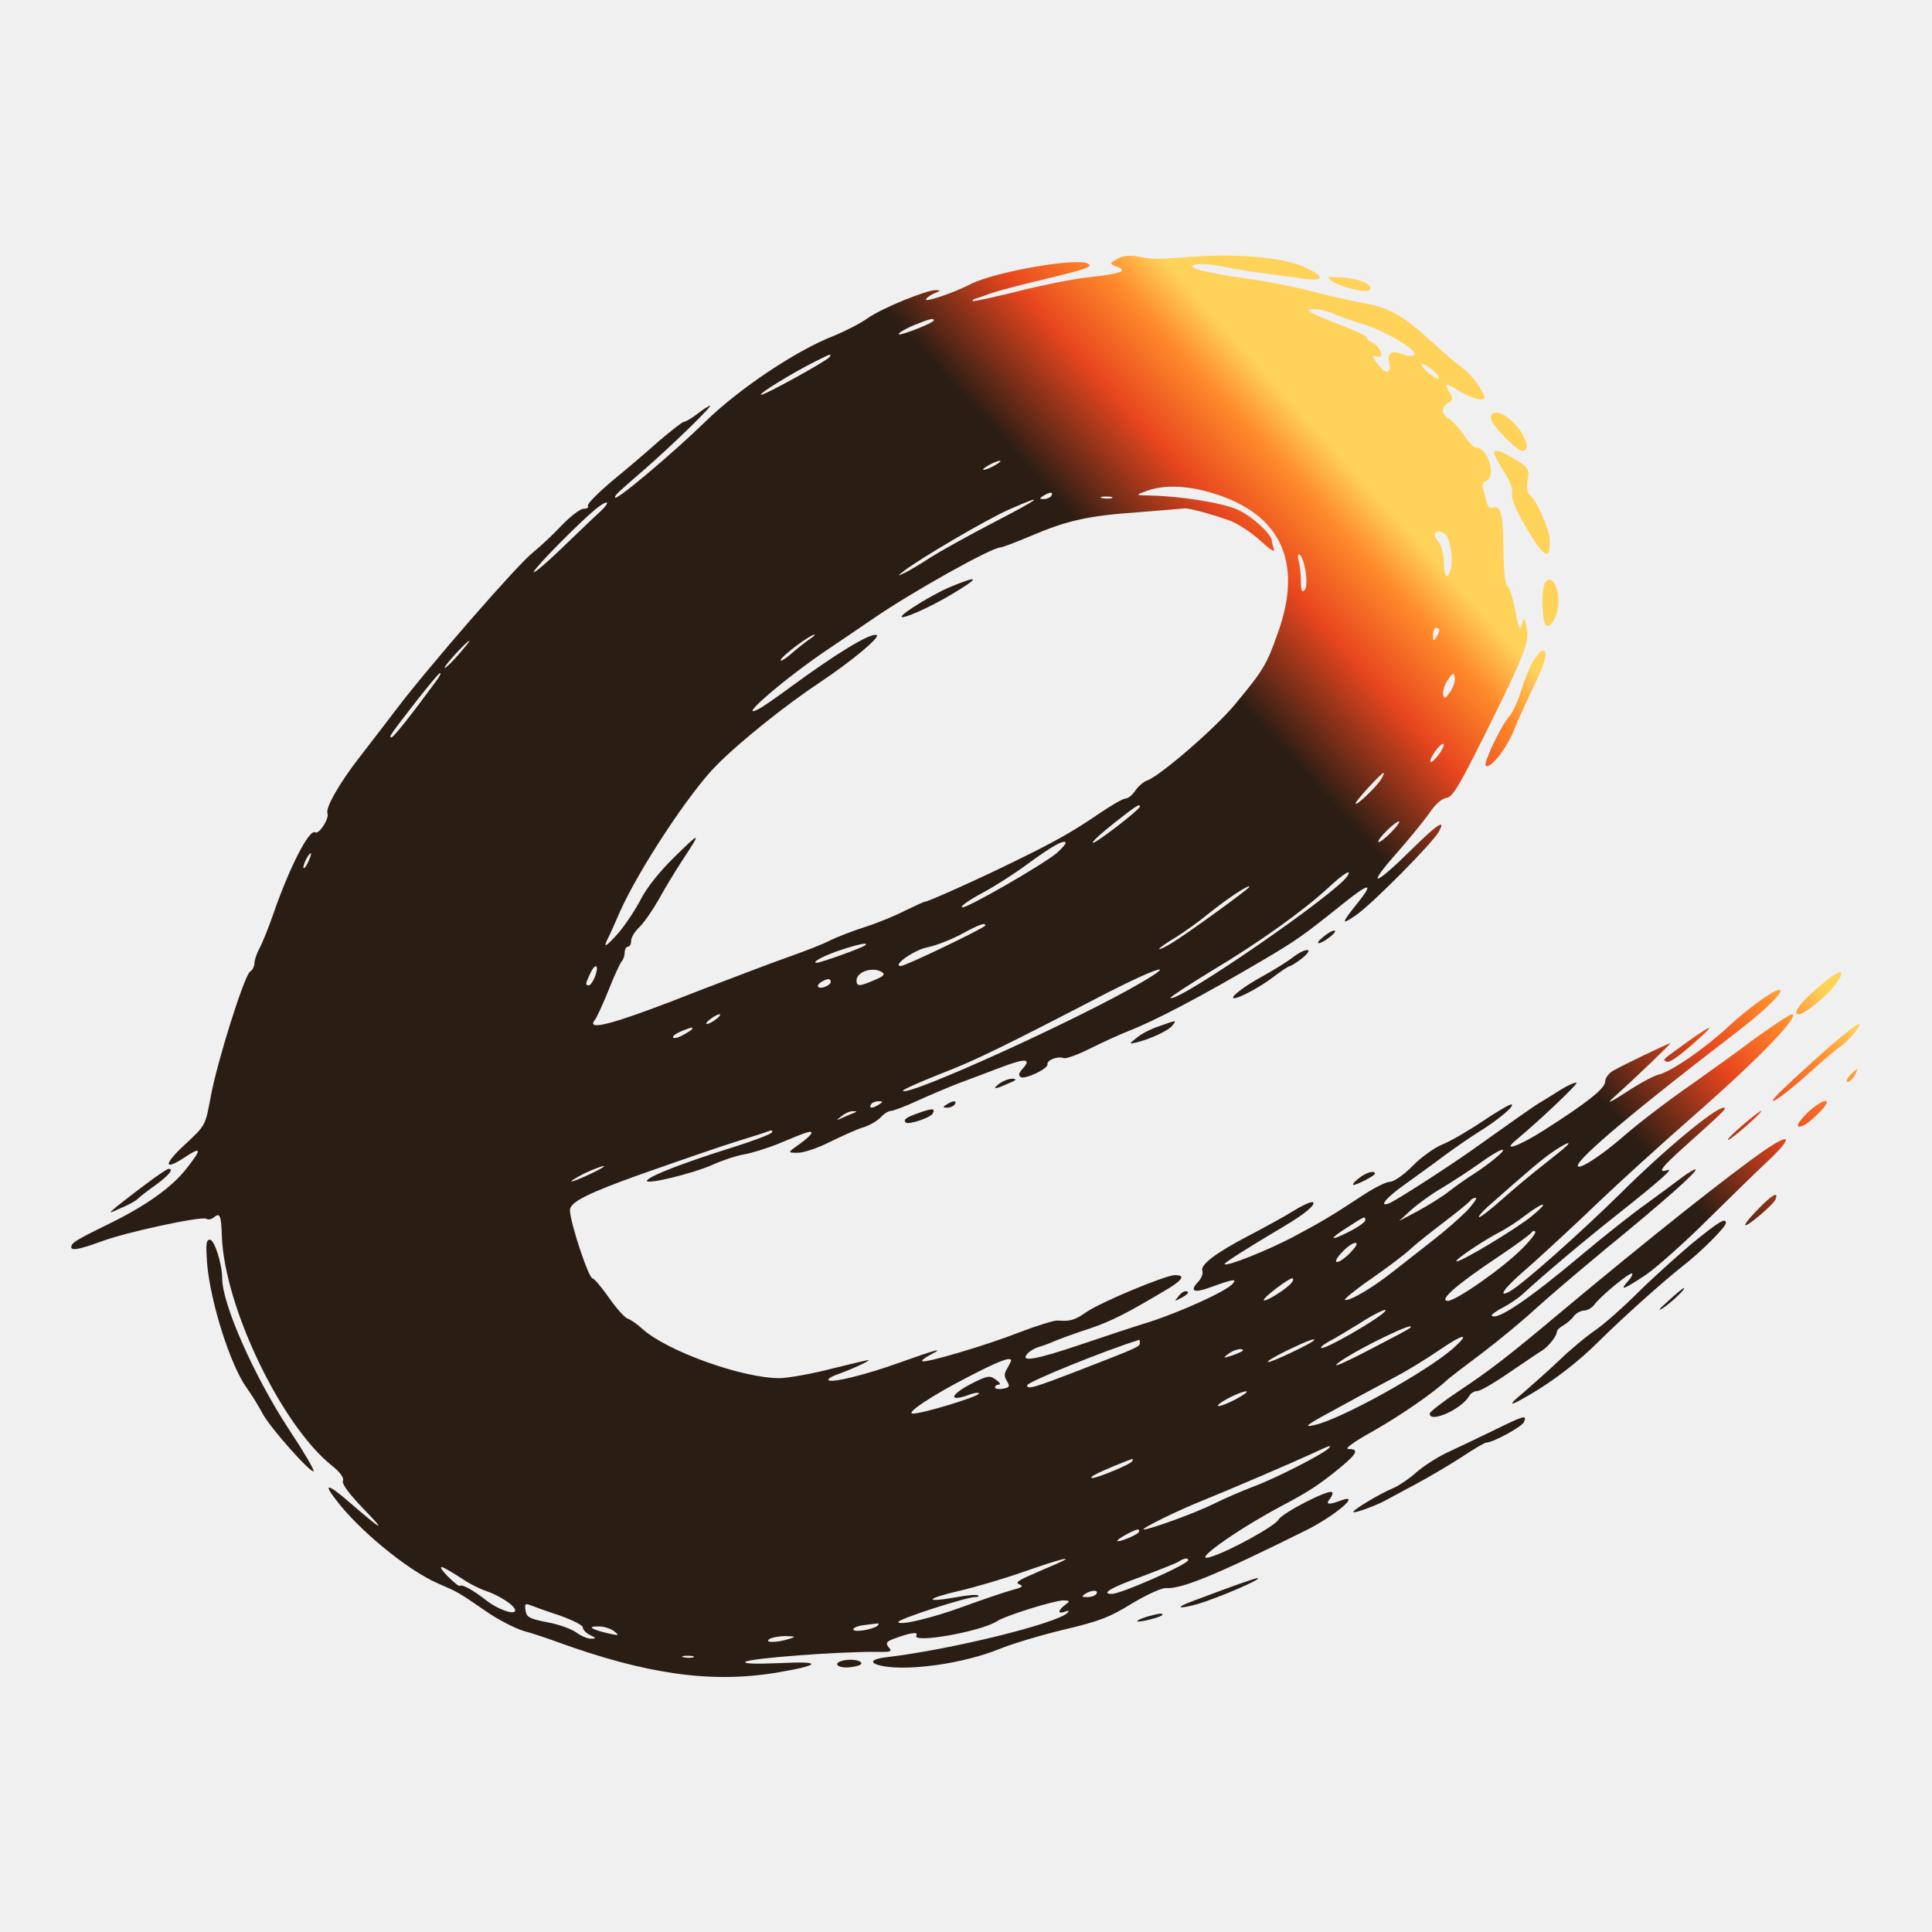
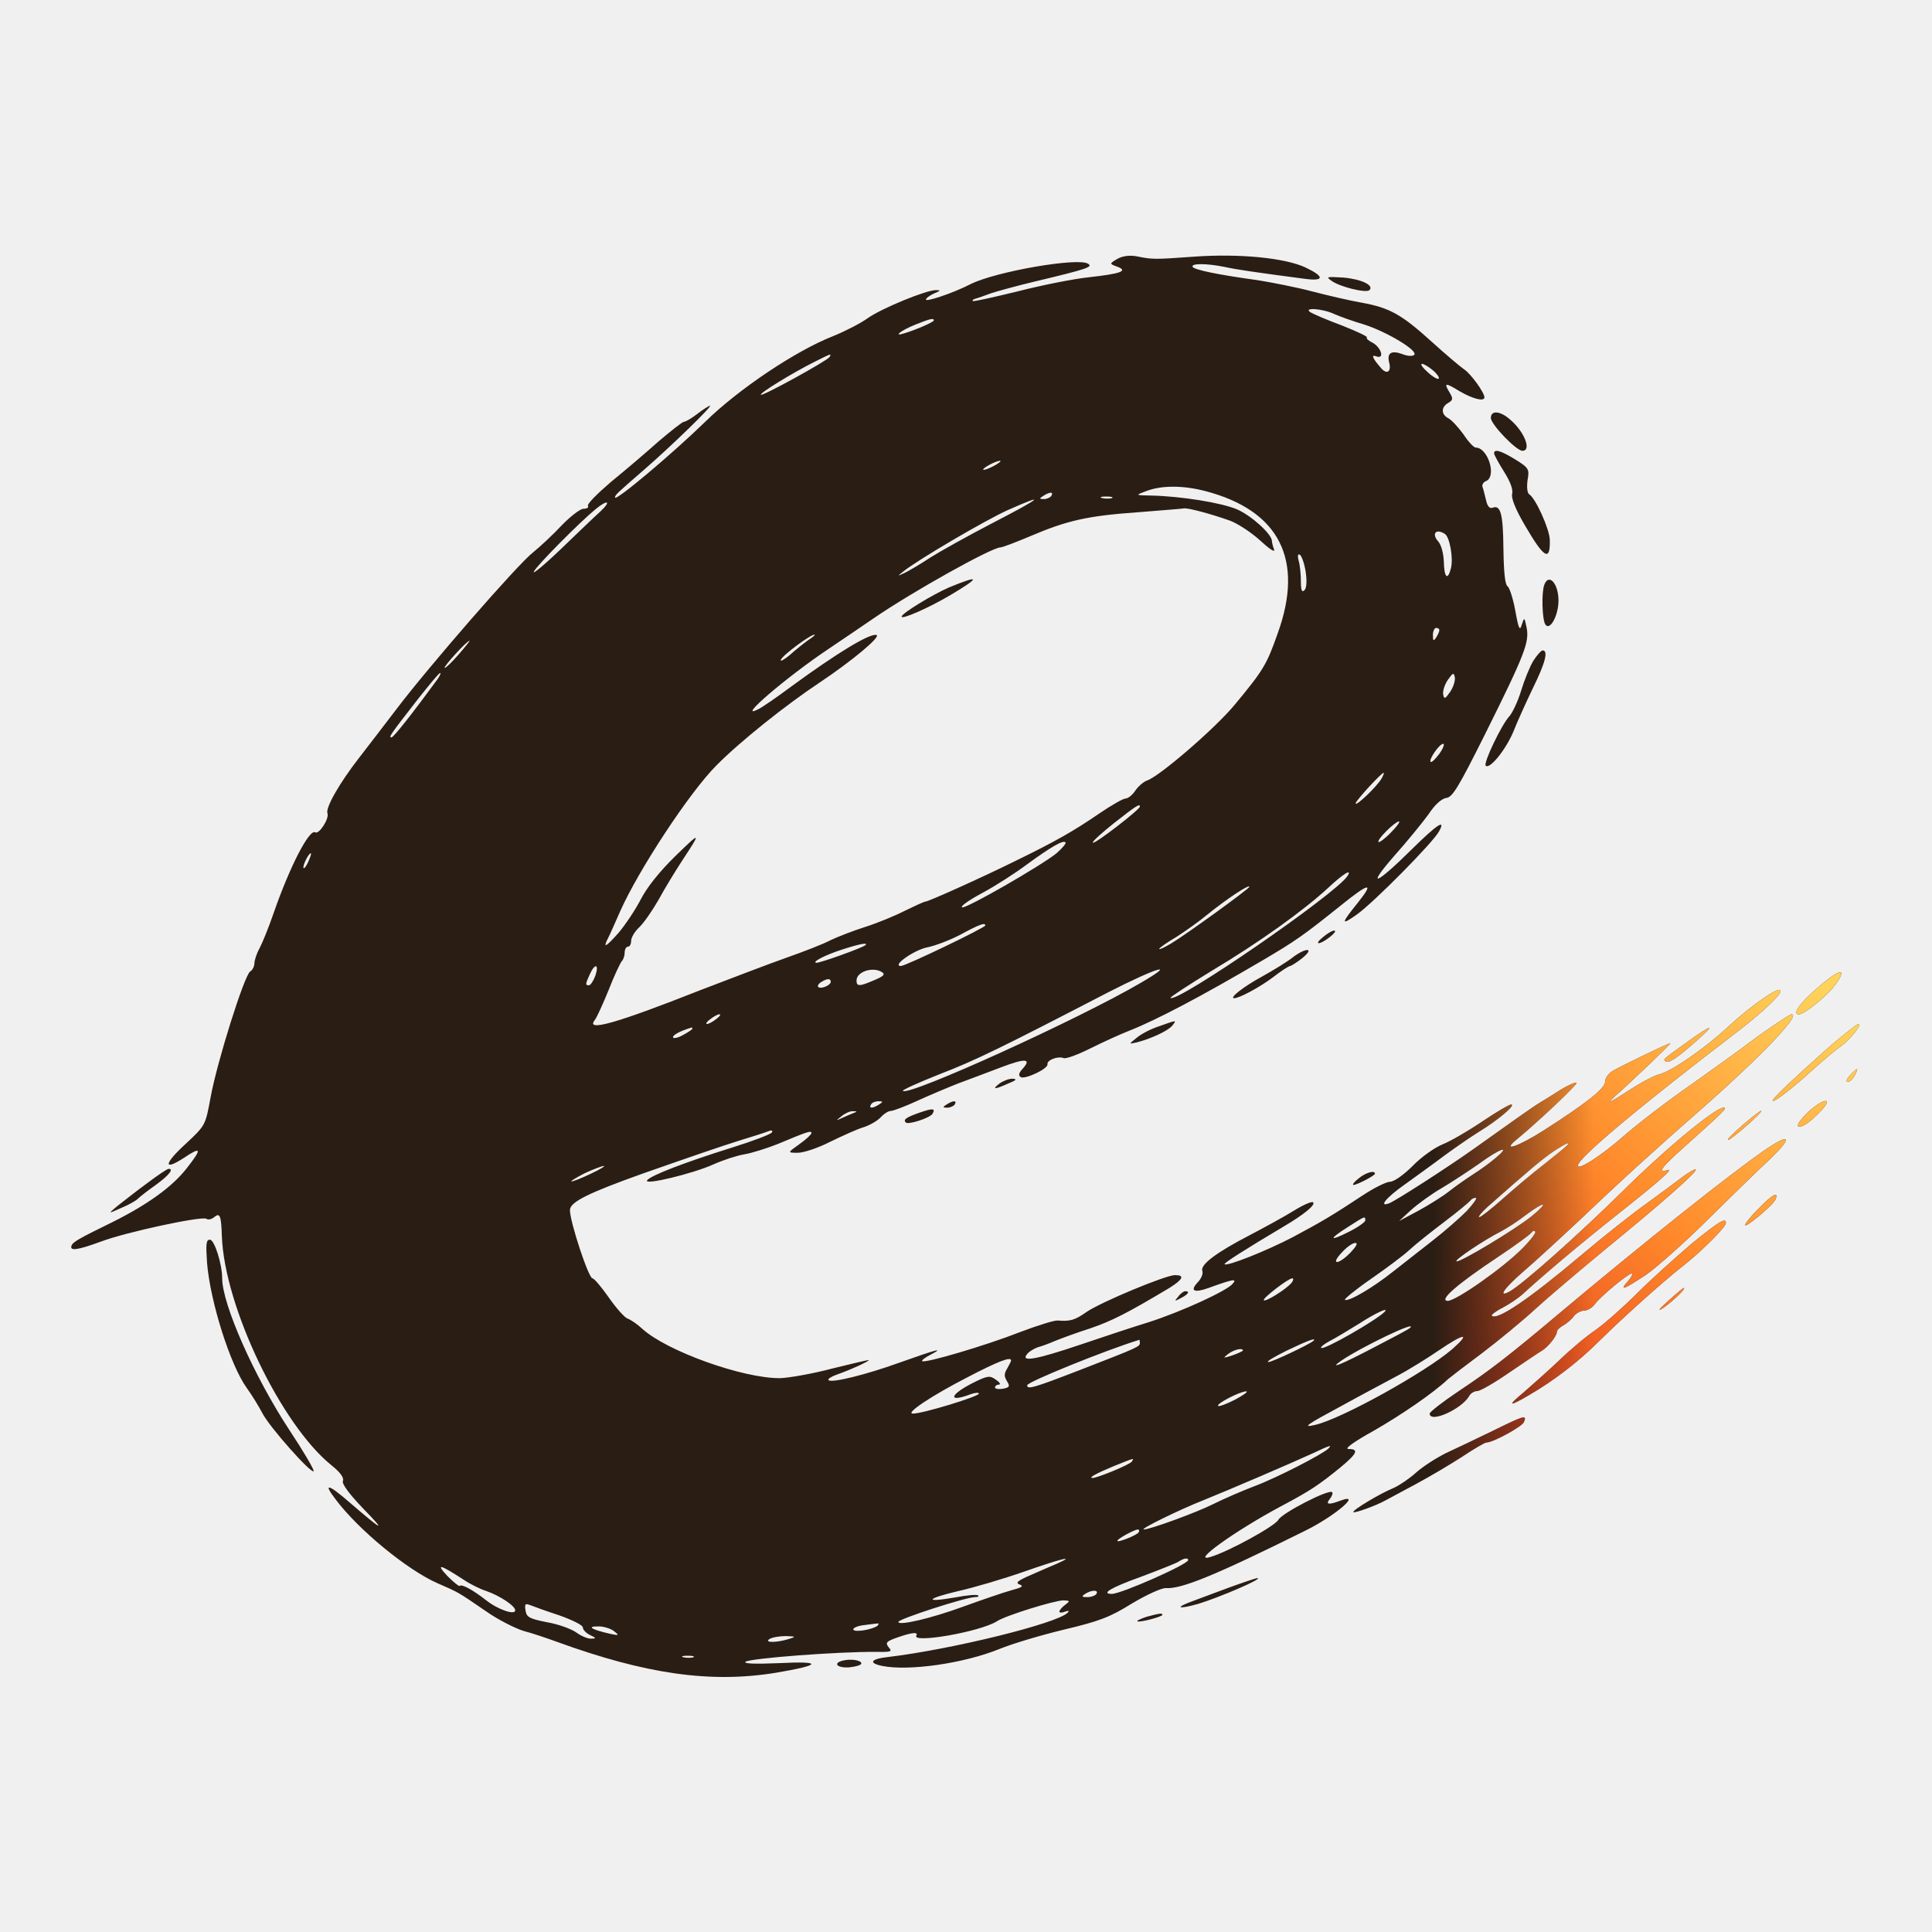
- <svg xmlns="http://www.w3.org/2000/svg" width="600" height="600" viewBox="0 0 600 600">
+ <svg xmlns="http://www.w3.org/2000/svg" style="overflow:visible" width="600" height="600" viewBox="0 0 600 600">
  <defs>
-     <linearGradient id="l4g" gradientUnits="userSpaceOnUse" x1="430" y1="450" x2="576" y2="318">
-       <stop offset="0" stop-color="#2a1d14" />
-       <stop offset="0.62" stop-color="#2a1d14" />
-       <stop offset="0.8" stop-color="#e8461e" />
-       <stop offset="0.92" stop-color="#ff8a2b" />
+     <linearGradient id="l4g" gradientUnits="userSpaceOnUse" x1="470" y1="430" x2="576" y2="318">
+       <stop offset="0" stop-color="#e8461e" />
+       <stop offset="0.45" stop-color="#ff8a2b" />
      <stop offset="1" stop-color="#ffd25a" />
    </linearGradient>
    <mask id="l4m">
      <g fill="#fff">
        <path transform="translate(0,600) scale(0.1,-0.1)" d="M3470 5196 c-25 -15 -25 -15 -1 -24 36 -13 13 -22 -87 -33 -48 -5 -148 -25 -222 -44 -74 -18 -136 -32 -139 -30 -2 3 2 6 10 8 8 2 30 10 49 17 19 6 80 23 135 36 163 39 180 45 164 55 -31 20 -285 -24 -364 -63 -56 -29 -147 -59 -139 -47 3 6 16 14 28 19 17 7 18 9 3 9 -29 1 -170 -57 -212 -87 -22 -16 -71 -41 -108 -56 -115 -45 -293 -164 -397 -266 -104 -101 -280 -249 -280 -235 0 8 6 13 90 86 82 71 214 199 205 199 -3 0 -21 -11 -39 -25 -18 -14 -37 -25 -42 -25 -5 0 -40 -28 -79 -61 -38 -34 -105 -91 -148 -126 -42 -36 -75 -69 -71 -74 3 -5 -3 -9 -14 -9 -10 0 -41 -24 -68 -52 -27 -29 -67 -66 -88 -83 -48 -37 -326 -357 -423 -485 -40 -52 -93 -122 -119 -155 -59 -76 -104 -154 -97 -171 6 -16 -26 -66 -38 -59 -18 12 -79 -106 -129 -250 -15 -44 -35 -93 -44 -110 -9 -16 -16 -38 -16 -47 0 -9 -6 -21 -13 -25 -18 -11 -103 -281 -123 -391 -16 -87 -16 -87 -77 -144 -68 -62 -71 -86 -6 -44 55 37 57 29 9 -32 -45 -58 -122 -113 -230 -167 -106 -52 -124 -62 -128 -74 -6 -17 20 -13 91 13 76 29 313 80 328 71 5 -4 16 -2 24 5 18 15 22 5 24 -59 8 -219 184 -586 341 -712 26 -21 39 -38 35 -48 -4 -9 19 -40 62 -85 75 -77 63 -72 -40 17 -68 59 -85 63 -45 11 70 -94 223 -220 317 -261 66 -29 60 -25 149 -86 38 -27 92 -54 118 -62 27 -7 74 -23 104 -34 275 -100 476 -129 679 -96 143 24 148 37 11 30 -72 -3 -111 -2 -105 4 12 11 288 32 409 31 43 -1 48 1 36 14 -10 13 -8 17 14 26 51 19 79 24 72 11 -17 -26 198 11 250 44 27 18 180 65 207 65 20 -1 21 -2 5 -14 -10 -7 -18 -17 -18 -21 0 -4 8 -4 18 0 11 4 14 3 7 -4 -34 -33 -357 -113 -557 -137 -55 -6 -62 -19 -17 -28 83 -16 252 8 363 53 39 16 129 43 200 60 109 26 142 38 211 81 47 28 93 49 106 48 48 -3 150 38 434 179 89 44 177 118 109 93 -37 -14 -49 -13 -34 5 7 9 10 18 7 21 -10 10 -156 -65 -167 -86 -10 -19 -153 -98 -210 -115 -66 -21 74 80 218 157 89 47 119 67 185 121 52 43 58 57 25 57 -14 0 14 21 77 56 86 49 188 119 232 161 7 6 55 43 106 81 50 38 124 99 162 134 39 36 138 120 220 188 181 148 287 242 281 248 -3 2 -22 -9 -43 -25 -21 -16 -71 -53 -111 -82 -41 -29 -131 -100 -201 -159 -163 -137 -262 -204 -278 -188 -3 2 12 14 34 25 21 11 49 30 63 43 65 60 190 165 291 245 134 106 180 147 157 139 -32 -10 -19 8 49 69 129 116 138 124 126 125 -26 0 -181 -128 -315 -261 -134 -132 -311 -289 -350 -310 -39 -21 -15 12 44 63 34 29 114 103 178 163 117 112 230 215 375 342 186 164 309 293 279 293 -6 0 -82 -51 -134 -90 -19 -15 -97 -71 -173 -125 -77 -53 -173 -127 -214 -163 -72 -63 -143 -108 -143 -92 0 23 186 179 485 408 93 71 152 128 144 137 -9 9 -93 -50 -160 -112 -73 -68 -177 -140 -217 -150 -15 -3 -61 -28 -102 -55 -41 -27 -61 -37 -45 -22 79 71 186 174 182 174 -6 0 -143 -66 -177 -85 -14 -8 -25 -23 -25 -34 0 -21 -55 -65 -190 -151 -80 -51 -134 -69 -85 -29 69 57 190 172 186 176 -3 3 -26 -7 -52 -23 -25 -16 -54 -34 -63 -39 -17 -10 -95 -65 -210 -147 -75 -53 -236 -157 -257 -165 -34 -13 -9 18 48 58 33 24 89 64 122 89 34 25 83 59 109 75 60 37 116 84 100 85 -6 0 -47 -24 -90 -53 -43 -29 -98 -61 -123 -71 -25 -10 -67 -40 -93 -67 -28 -28 -58 -49 -70 -49 -11 0 -50 -19 -86 -43 -94 -62 -126 -81 -216 -129 -78 -41 -205 -92 -212 -84 -3 3 64 46 182 116 66 39 101 68 93 76 -4 4 -31 -8 -60 -26 -29 -18 -91 -52 -137 -76 -106 -55 -154 -92 -147 -111 3 -8 -3 -24 -15 -36 -24 -26 -11 -33 34 -17 77 28 90 30 75 13 -18 -22 -160 -87 -260 -119 -46 -14 -142 -46 -213 -70 -139 -47 -187 -55 -165 -29 6 8 22 17 33 21 12 3 36 12 52 19 17 7 65 25 109 39 70 24 117 48 249 127 41 26 47 39 16 39 -29 0 -228 -83 -274 -114 -37 -26 -51 -30 -90 -27 -11 1 -65 -16 -120 -37 -102 -40 -294 -97 -301 -89 -3 2 10 12 28 21 42 22 16 15 -102 -27 -100 -36 -208 -63 -217 -53 -3 3 7 10 23 16 46 16 104 43 102 46 -2 1 -52 -11 -113 -26 -60 -16 -134 -29 -162 -30 -116 -1 -352 84 -428 153 -16 15 -37 29 -46 32 -9 3 -35 32 -58 65 -23 33 -46 60 -51 60 -12 0 -70 175 -70 212 0 25 57 53 225 113 157 55 247 86 305 104 36 11 74 23 84 27 12 5 17 4 13 -3 -4 -6 -60 -27 -124 -47 -150 -47 -250 -86 -263 -101 -15 -18 142 20 206 49 29 13 71 27 95 31 24 4 71 19 104 32 93 39 105 43 105 34 0 -4 -17 -20 -37 -34 -38 -27 -38 -27 -5 -27 18 0 63 15 100 34 37 18 83 39 103 45 20 6 45 21 54 31 10 11 24 20 32 20 7 0 44 14 81 31 37 17 94 41 127 54 33 12 93 35 133 50 76 29 97 28 68 -4 -12 -13 -14 -21 -6 -26 13 -8 86 26 83 40 -2 13 33 26 50 19 8 -3 45 11 83 30 38 19 93 44 121 55 84 33 226 108 408 215 111 65 134 82 249 174 88 71 105 74 54 10 -54 -67 -55 -74 -4 -38 53 38 237 224 255 258 22 40 -5 23 -86 -57 -111 -110 -142 -121 -53 -19 41 46 89 105 107 130 19 29 40 48 55 50 19 2 39 36 120 198 124 249 138 286 129 331 -7 33 -7 33 -15 9 -6 -21 -10 -13 -20 43 -7 38 -18 72 -24 76 -8 5 -12 45 -13 117 -1 110 -9 137 -34 127 -9 -3 -16 5 -20 24 -4 15 -8 34 -11 41 -2 7 3 15 11 18 34 14 6 104 -32 104 -6 0 -23 18 -38 41 -16 22 -37 45 -47 50 -23 12 -23 35 0 48 14 8 15 13 5 30 -20 33 -16 34 30 6 41 -24 77 -33 77 -19 0 15 -42 73 -63 87 -12 8 -58 47 -101 86 -94 85 -130 105 -217 121 -35 6 -104 22 -154 35 -49 13 -126 28 -170 35 -124 17 -195 32 -201 41 -7 12 46 11 99 0 37 -8 90 -16 250 -37 60 -8 61 7 2 35 -63 30 -206 44 -345 34 -127 -9 -130 -9 -180 1 -23 4 -44 1 -60 -8z m673 -171 c18 -8 60 -23 94 -33 69 -22 168 -81 155 -94 -5 -5 -21 -4 -36 2 -35 13 -49 4 -42 -25 8 -30 -7 -40 -26 -17 -26 30 -31 42 -13 35 26 -9 14 29 -13 43 -12 6 -20 13 -17 16 3 3 -32 19 -77 37 -46 17 -90 36 -98 41 -25 16 37 12 73 -5z m-1243 -20 c0 -5 -52 -28 -91 -40 -37 -12 -13 8 34 27 45 18 57 21 57 13z m-324 -114 c-8 -12 -208 -122 -213 -117 -5 5 102 70 166 102 54 27 54 27 47 15z m1874 -41 c13 -11 21 -23 18 -26 -3 -3 -19 6 -34 20 -16 14 -24 26 -18 26 6 0 21 -9 34 -20z m-1360 -295 c-14 -8 -29 -14 -35 -14 -5 0 1 6 15 14 14 8 30 14 35 14 6 0 -1 -6 -15 -14z m653 -80 c230 -60 308 -213 225 -442 -34 -97 -45 -115 -133 -221 -60 -73 -235 -224 -273 -236 -11 -4 -27 -18 -36 -31 -9 -14 -23 -25 -31 -25 -7 0 -44 -21 -82 -47 -79 -54 -133 -85 -258 -146 -105 -52 -272 -127 -281 -127 -4 0 -32 -13 -63 -28 -31 -16 -87 -39 -125 -51 -38 -12 -86 -31 -107 -41 -20 -11 -82 -35 -136 -54 -54 -19 -174 -65 -268 -101 -263 -104 -357 -130 -328 -93 6 7 25 49 43 93 17 44 36 84 41 90 5 5 9 17 9 27 0 10 5 18 10 18 6 0 10 8 10 18 0 10 11 29 25 42 14 13 41 52 61 87 19 35 52 89 73 121 60 91 58 91 -23 12 -48 -47 -87 -96 -106 -133 -16 -31 -47 -78 -69 -104 -40 -45 -50 -50 -32 -15 5 9 21 46 37 82 57 128 215 369 299 453 73 74 216 188 320 257 99 66 192 143 177 148 -20 6 -120 -54 -266 -161 -43 -32 -88 -63 -100 -69 -75 -39 87 100 219 188 33 22 96 65 140 95 118 81 365 219 392 219 6 0 48 16 93 35 115 49 178 63 332 74 74 6 139 11 144 12 11 3 85 -17 144 -38 24 -9 67 -37 94 -62 27 -25 46 -38 43 -28 -4 10 -7 23 -7 27 0 21 -64 79 -108 98 -49 21 -175 41 -267 43 -50 1 -50 1 -15 14 47 18 114 18 183 0z m-478 -15 c-3 -5 -14 -10 -23 -10 -15 0 -15 2 -2 10 20 13 33 13 25 0z m188 -7 c-7 -2 -21 -2 -30 0 -10 3 -4 5 12 5 17 0 24 -2 18 -5z m-368 -76 c-77 -40 -165 -89 -195 -108 -30 -20 -66 -41 -80 -48 -24 -11 -24 -11 -5 4 46 37 256 160 325 191 124 55 104 38 -45 -39z m-1220 35 c-17 -15 -72 -68 -124 -118 -51 -49 -89 -80 -83 -69 10 20 143 154 192 194 38 31 49 25 15 -7z m2622 -70 c15 -9 27 -75 19 -107 -10 -39 -21 -29 -22 20 -1 27 -8 52 -17 63 -22 24 -8 42 20 24z m-432 -118 c4 -29 3 -50 -4 -57 -8 -8 -11 0 -11 29 0 21 -3 50 -7 63 -4 16 -2 22 4 18 6 -4 14 -28 18 -53z m415 -181 c0 -5 -5 -15 -10 -23 -8 -12 -10 -11 -10 8 0 12 5 22 10 22 6 0 10 -3 10 -7z m-1960 -31 c-13 -9 -39 -30 -57 -46 -18 -15 -31 -22 -28 -15 5 14 94 80 105 78 3 0 -6 -8 -20 -17z m-1087 -46 c-21 -24 -40 -42 -42 -40 -4 4 69 84 77 84 2 0 -14 -20 -35 -44z m-64 -75 c-79 -108 -136 -180 -143 -181 -10 0 -5 7 82 119 35 44 65 81 69 81 3 0 -1 -9 -8 -19z m3145 -39 c-16 -23 -19 -24 -22 -9 -2 10 4 30 14 45 16 23 19 24 22 9 2 -10 -4 -30 -14 -45z m-34 -193 c-12 -16 -24 -28 -27 -25 -7 6 27 56 39 56 5 0 0 -14 -12 -31z m-179 -76 c-13 -24 -81 -89 -81 -78 0 8 80 95 87 95 2 0 -1 -8 -6 -17z m-751 -88 c0 -9 -141 -118 -146 -112 -3 3 27 30 66 61 70 55 80 61 80 51z m780 -80 c-18 -19 -36 -32 -39 -30 -6 7 50 62 63 64 6 1 -5 -15 -24 -34z m-1039 -65 c-50 -40 -280 -172 -293 -168 -7 3 22 23 63 45 41 22 103 62 139 89 74 54 112 76 119 68 3 -3 -10 -18 -28 -34z m-2323 -25 c-6 -14 -13 -23 -15 -21 -5 5 15 46 22 46 3 0 -1 -11 -7 -25z m3227 -45 c-33 -54 -531 -397 -550 -379 -2 2 56 40 128 84 149 89 285 187 361 257 47 44 76 62 61 38z m-305 -34 c0 -6 -199 -150 -243 -176 -20 -12 -37 -20 -37 -17 0 3 24 20 53 37 28 18 72 49 97 70 58 47 130 95 130 86z m-820 -120 c0 -7 -248 -126 -262 -126 -30 0 41 50 82 58 25 5 72 23 104 40 55 30 76 38 76 28z m-372 -61 c-8 -8 -139 -55 -152 -55 -18 1 26 24 79 41 52 17 82 23 73 14z m-839 -95 c-6 -16 -15 -30 -20 -30 -12 0 -11 4 3 35 16 35 29 31 17 -5z m890 11 c11 -7 5 -13 -24 -25 -46 -20 -55 -20 -55 -1 0 27 50 44 79 26z m806 -32 c-194 -114 -723 -354 -741 -337 -3 3 49 26 114 52 112 43 193 83 525 255 151 77 215 96 102 30z m-965 2 c0 -11 -31 -24 -39 -16 -3 3 1 10 9 15 19 12 30 12 30 1z m-356 -116 c-10 -8 -23 -15 -28 -15 -6 0 -1 7 10 15 10 8 23 15 28 15 6 0 1 -7 -10 -15z m-74 -30 c0 -2 -13 -11 -30 -20 -16 -9 -30 -11 -30 -6 0 7 22 19 58 30 1 1 2 -1 2 -4z m580 -235 c-20 -13 -33 -13 -25 0 3 6 14 10 23 10 15 0 15 -2 2 -10z m-80 -27 c-8 -3 -24 -10 -35 -15 -20 -9 -20 -9 -1 6 11 9 27 16 35 15 14 0 14 -1 1 -6z m2215 -102 c-6 -6 -38 -32 -71 -58 -34 -26 -91 -74 -126 -105 -36 -32 -69 -58 -74 -58 -5 0 7 15 27 33 130 115 168 147 203 171 39 26 58 34 41 17z m-220 -37 c-16 -14 -48 -37 -70 -51 -22 -14 -56 -38 -75 -53 -19 -15 -62 -42 -95 -60 l-60 -32 37 34 c20 18 62 49 95 68 32 19 85 54 118 77 64 47 99 58 50 17z m-2810 -49 c-27 -13 -54 -24 -60 -24 -5 0 13 11 40 25 28 13 55 23 60 23 6 0 -12 -11 -40 -24z m2720 -116 c-22 -22 -71 -65 -110 -95 -38 -30 -92 -72 -120 -94 -59 -47 -134 -92 -148 -87 -5 1 30 30 79 64 49 34 104 75 122 92 17 16 66 55 107 86 41 31 77 61 81 66 3 5 10 9 17 9 6 0 -7 -18 -28 -41z m203 -15 c-47 -39 -228 -148 -235 -141 -5 5 86 66 137 92 19 10 55 33 79 52 59 44 74 42 19 -3z m-518 -14 c0 -5 -22 -21 -50 -35 -63 -32 -65 -24 -3 15 53 34 53 34 53 20z m489 -86 c-60 -61 -207 -164 -233 -164 -29 1 28 51 157 137 54 36 100 70 103 75 3 5 9 7 12 3 3 -3 -14 -26 -39 -51z m-535 -14 c-38 -39 -64 -39 -27 0 15 17 34 30 42 30 9 0 3 -11 -15 -30z m-184 -95 c-16 -19 -80 -59 -85 -53 -6 5 76 68 88 68 5 0 4 -7 -3 -15z m289 -90 c-28 -27 -188 -119 -196 -111 -3 2 9 12 26 21 18 9 59 34 93 55 51 33 95 53 77 35z m80 -49 c-2 -3 -53 -30 -111 -60 -105 -55 -143 -70 -103 -42 63 43 240 128 214 102z m131 -66 c-84 -72 -341 -215 -425 -235 -43 -10 -30 -1 87 62 56 31 132 71 167 90 36 19 94 55 129 79 79 54 102 57 42 4z m-970 20 c0 -12 -1 -13 -187 -85 -145 -56 -163 -61 -163 -47 0 10 241 108 348 141 1 1 2 -4 2 -9z m539 6 c-12 -11 -128 -66 -140 -66 -8 1 18 16 56 35 62 30 96 43 84 31z m-219 -30 c0 -2 -15 -9 -32 -15 -30 -10 -31 -9 -14 4 18 14 46 20 46 11z m-720 -31 c0 -3 -6 -14 -12 -25 -10 -16 -10 -24 -1 -39 10 -16 9 -20 -13 -24 -13 -2 -24 0 -24 4 0 5 6 9 12 9 7 0 3 7 -9 15 -19 14 -26 13 -72 -10 -73 -37 -78 -62 -7 -35 14 5 26 6 26 2 0 -9 -177 -63 -205 -62 -25 0 59 56 170 113 94 49 135 65 135 52z m697 -121 c-27 -14 -51 -23 -54 -20 -7 6 68 45 87 45 8 0 -7 -11 -33 -25z m288 -153 c-19 -18 -161 -91 -228 -116 -37 -14 -95 -39 -129 -56 -54 -27 -197 -79 -216 -79 -13 1 112 62 183 90 82 33 280 118 345 148 51 24 58 26 45 13z m-610 -40 c-5 -9 -107 -51 -122 -51 -14 0 9 13 64 36 67 27 66 27 58 15z m21 -220 c-6 -9 -66 -33 -66 -26 0 6 52 34 63 35 5 0 6 -4 3 -9z m-251 -96 c-16 -7 -54 -23 -83 -36 -42 -18 -50 -25 -35 -30 13 -5 7 -9 -27 -18 -25 -7 -92 -30 -150 -51 -95 -35 -200 -60 -200 -47 0 9 210 77 238 77 8 0 13 2 10 5 -3 4 -36 1 -72 -6 -98 -17 -91 -4 11 20 49 11 140 38 203 60 114 40 163 52 105 26z m405 10 c0 -13 -208 -105 -237 -105 -36 0 -2 20 90 53 56 21 109 42 117 47 16 11 30 13 30 5z m-2250 -61 c19 -13 51 -29 70 -35 41 -14 90 -46 90 -60 0 -16 -53 2 -90 31 -42 33 -76 51 -82 45 -2 -3 -20 12 -39 31 -37 40 -23 36 51 -12z m1965 -44 c-3 -5 -16 -10 -28 -10 -18 0 -19 2 -7 10 20 13 43 13 35 0z m-1667 -67 c39 -14 72 -30 72 -37 0 -7 10 -18 23 -24 19 -9 19 -11 4 -11 -11 -1 -32 8 -47 19 -15 11 -56 26 -91 32 -56 11 -64 16 -67 37 -3 20 -1 22 15 16 10 -4 51 -19 91 -32z m987 -32 c-15 -12 -75 -22 -75 -11 0 5 15 11 33 13 17 2 36 5 42 5 5 1 5 -1 0 -7z m-819 -16 c18 -14 17 -15 -11 -9 -57 13 -74 23 -39 23 16 1 39 -6 50 -14z m544 -25 c-38 -12 -79 -12 -60 0 8 5 31 9 50 9 32 -1 33 -2 10 -9z m-297 -57 c-7 -2 -21 -2 -30 0 -10 3 -4 5 12 5 17 0 24 -2 18 -5z M2948 4176 c-51 -22 -148 -81 -148 -91 0 -10 86 28 150 66 96 57 95 65 -2 25z M4135 5128 c26 -19 108 -39 118 -29 15 15 -25 34 -81 39 -52 3 -55 3 -37 -10z M4630 4702 c0 -20 79 -102 98 -102 29 0 7 58 -37 96 -31 28 -61 31 -61 6z M4640 4592 c0 -4 14 -30 31 -57 19 -30 29 -56 25 -69 -3 -13 10 -47 40 -98 60 -103 79 -113 77 -44 -1 33 -44 129 -64 141 -6 4 -8 22 -5 44 6 34 4 38 -38 64 -44 27 -66 34 -66 19z M4796 4184 c-9 -23 -7 -107 3 -123 14 -22 41 27 41 74 0 53 -30 86 -44 49z M4762 3948 c-11 -18 -28 -60 -38 -93 -10 -33 -27 -69 -37 -80 -24 -26 -81 -145 -73 -153 13 -12 63 51 86 106 12 31 40 92 61 136 38 77 48 116 30 116 -5 0 -18 -15 -29 -32z M4109 3090 c-31 -25 -12 -26 21 0 14 11 20 20 14 20 -7 0 -22 -9 -35 -20z M4015 3027 c-16 -13 -60 -40 -96 -60 -57 -31 -103 -67 -86 -67 16 0 79 34 119 64 26 20 50 36 55 36 4 1 22 12 38 25 39 32 11 33 -30 2z M5647 2934 c-59 -50 -82 -84 -60 -84 16 0 84 55 108 86 46 60 22 59 -48 -2z M3600 2813 c-25 -8 -56 -24 -70 -36 -25 -20 -25 -20 1 -14 43 11 95 35 109 51 15 19 16 19 -40 -1z M5680 2748 c-45 -40 -108 -97 -139 -127 -80 -76 -12 -35 81 50 39 35 81 71 94 79 27 19 69 70 56 70 -5 0 -46 -33 -92 -72z M5240 2764 c-80 -58 -75 -53 -67 -60 8 -8 38 12 97 65 60 53 48 51 -30 -5z M5745 2660 c-10 -11 -13 -20 -7 -20 6 0 16 9 22 20 6 11 9 20 7 20 -2 0 -12 -9 -22 -20z M3104 2635 c-25 -19 -15 -19 27 0 25 10 29 14 13 15 -11 0 -29 -7 -40 -15z M2940 2570 c-13 -8 -13 -10 2 -10 9 0 20 5 23 10 8 13 -5 13 -25 0z M5614 2545 c-37 -36 -41 -55 -7 -37 10 6 31 24 47 41 43 45 8 41 -40 -4z M2857 2545 c-43 -15 -53 -22 -44 -31 7 -8 75 14 83 27 10 17 1 18 -39 4z M5411 2505 c-29 -25 -49 -45 -44 -45 9 0 111 89 102 90 -3 0 -29 -20 -58 -45z M5479 2427 c-108 -75 -353 -269 -639 -508 -156 -131 -216 -177 -308 -238 -51 -34 -92 -66 -92 -71 0 -31 100 14 123 55 4 8 16 15 25 15 9 0 54 26 100 58 46 31 91 62 100 67 20 12 47 46 47 59 0 5 9 14 20 20 11 6 26 19 33 29 7 9 22 17 32 17 10 0 25 9 32 19 18 25 111 102 117 96 2 -3 -4 -14 -14 -25 -28 -31 -11 -24 58 22 34 24 121 101 193 173 72 71 154 151 182 177 81 76 77 94 -9 35z M455 2324 c-33 -24 -73 -56 -90 -69 -30 -25 -30 -25 10 -7 22 9 46 22 53 29 7 7 33 27 57 44 41 30 56 50 38 49 -5 -1 -35 -21 -68 -46z M4219 2340 c-13 -10 -20 -19 -16 -20 11 0 67 29 67 35 0 12 -30 3 -51 -15z M5462 2247 c-23 -23 -42 -46 -42 -51 0 -11 87 62 94 79 10 26 -9 16 -52 -28z M5253 2137 c-48 -41 -124 -109 -168 -153 -44 -44 -102 -95 -129 -114 -27 -18 -79 -61 -115 -96 -36 -34 -86 -78 -109 -98 -52 -43 -47 -46 16 -9 76 44 153 103 218 168 77 76 194 181 261 234 58 45 133 121 133 133 0 18 -22 4 -107 -65z M643 2078 c10 -121 72 -317 123 -388 16 -22 38 -58 49 -79 22 -43 151 -188 159 -180 3 3 -31 61 -76 129 -109 166 -208 390 -208 470 0 44 -24 120 -38 120 -12 0 -13 -13 -9 -72z M5180 1959 c-28 -25 -34 -33 -15 -21 28 19 73 62 64 62 -2 0 -24 -18 -49 -41z M3659 1973 c-13 -15 -12 -15 9 -4 23 12 28 21 13 21 -5 0 -15 -7 -22 -17z M4635 1556 c-49 -24 -115 -55 -145 -69 -30 -15 -72 -42 -92 -60 -21 -19 -52 -40 -70 -48 -42 -17 -130 -70 -125 -75 4 -4 70 20 99 36 9 5 52 28 95 51 43 23 107 61 144 85 36 24 70 44 75 44 21 0 112 50 117 64 9 23 2 21 -98 -28z M3815 1069 c-44 -16 -93 -35 -110 -41 -58 -21 -48 -27 16 -9 63 19 204 79 184 80 -5 0 -46 -14 -90 -30z M3561 979 c-18 -6 -31 -12 -29 -14 5 -5 78 14 78 20 0 6 -8 5 -49 -6z M2618 843 c-33 -8 -18 -24 20 -21 20 2 37 7 37 12 0 10 -32 15 -57 9z" />
      </g>
    </mask>
+     <linearGradient id="l4t" gradientUnits="userSpaceOnUse" x1="445" y1="0" x2="495" y2="0">
+       <stop offset="0" stop-color="#000" />
+       <stop offset="1" stop-color="#fff" />
+     </linearGradient>
+     <mask id="l4c">
+       <rect x="0" y="290" width="600" height="310" fill="url(#l4t)" />
+     </mask>
  </defs>
-   <rect width="600" height="600" fill="url(#l4g)" mask="url(#l4m)" />
+   <rect width="600" height="600" fill="#2a1d14" mask="url(#l4m)" />
+   <g mask="url(#l4c)">
+     <rect width="600" height="600" fill="url(#l4g)" mask="url(#l4m)" />
+   </g>
</svg>
